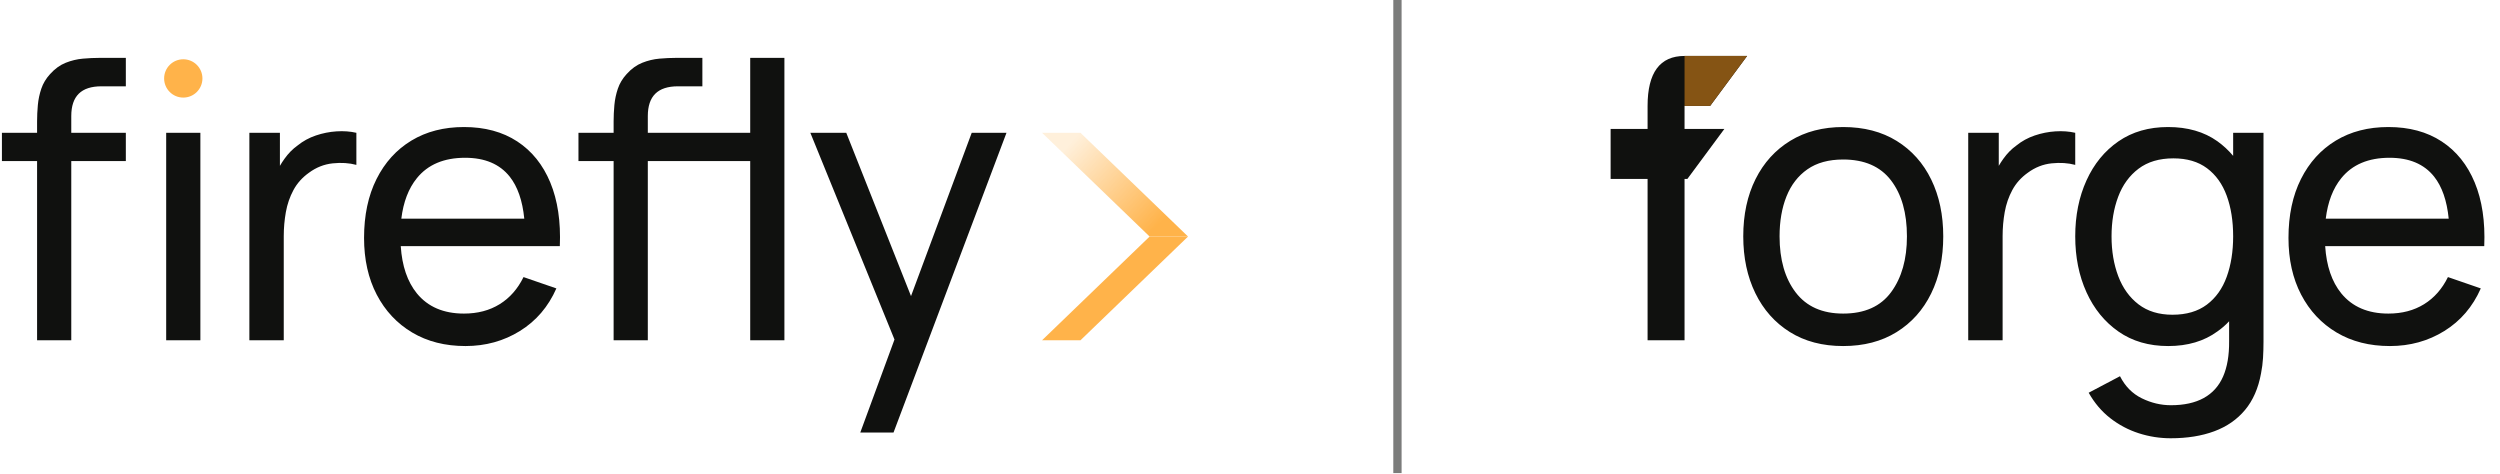
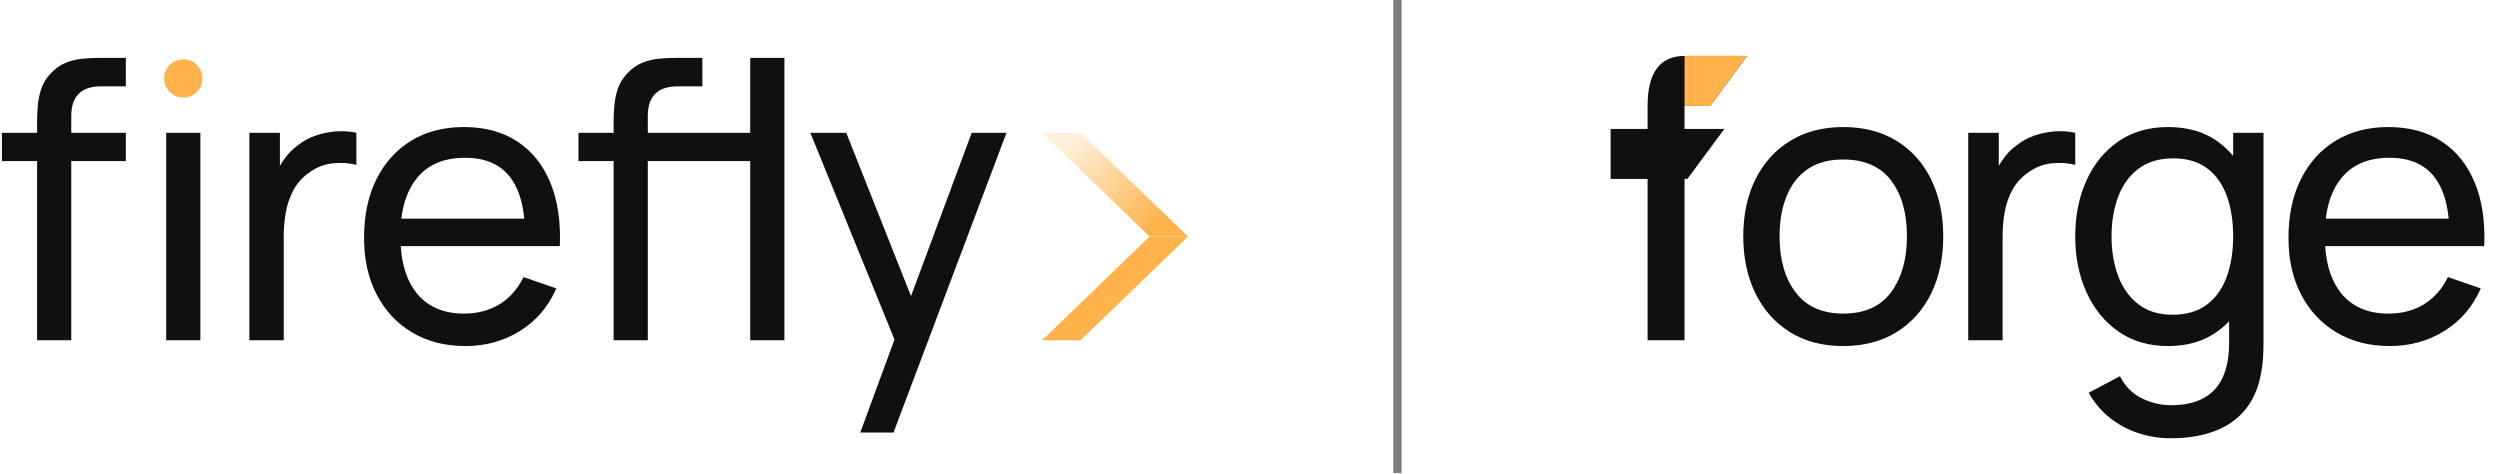
<svg xmlns="http://www.w3.org/2000/svg" role="img" aria-labelledby="title desc" viewBox="5 -177.125 1301.3 246.25">
  <svg x="5" y="-148" width="619.4" height="197" viewBox="5 -148 619.4 197">
    <defs>
      <linearGradient id="forge-parent-trail" gradientUnits="userSpaceOnUse" x1="567.4" y1="-108" x2="623.4" y2="-54">
        <stop offset="0" stop-color="#ffb34a" stop-opacity="0.2" />
        <stop offset="0.8" stop-color="#ffb34a" stop-opacity="1" />
      </linearGradient>
    </defs>
    <path d="M24.3 0L24.3 -93.3L6 -93.3L6 -108L24.3 -108L24.3 -113.9Q24.3 -118.1 24.7 -122.45Q25.1 -126.8 26.5 -130.95Q27.9 -135.1 31.1 -138.6Q34.8 -142.7 39.2 -144.45Q43.6 -146.2 48.15 -146.6Q52.7 -147 56.8 -147L70.5 -147L70.5 -132.2L57.8 -132.2Q49.9 -132.2 46 -128.35Q42.1 -124.5 42.1 -116.7L42.1 -108L70.5 -108L70.5 -93.3L42.1 -93.3L42.1 0ZM91.5 0L91.5 -108L109.3 -108L109.3 0ZM134.8 0L134.8 -108L150.7 -108L150.7 -90.8Q151.8 -92.7 153.1 -94.5Q156.1 -98.7 159.9 -101.4Q164.1 -104.8 169.4 -106.6Q174.7 -108.4 180.2 -108.75Q185.7 -109.1 190.5 -108L190.5 -91.3Q184.9 -92.8 178.2 -92.1Q171.5 -91.4 165.8 -87.2Q160.6 -83.5 157.75 -78.2Q154.9 -72.9 153.8 -66.75Q152.7 -60.6 152.7 -54.2L152.7 0ZM247.3 3Q231.4 3 219.55 -4.05Q207.7 -11.1 201.1 -23.75Q194.5 -36.4 194.5 -53.3Q194.5 -71 201 -83.95Q207.5 -96.9 219.15 -103.95Q230.8 -111 246.5 -111Q262.8 -111 274.25 -103.5Q285.7 -96 291.45 -82.1Q297.2 -68.2 296.4 -49L213.6 -49Q214.6 -33.5 222 -24.4Q230.6 -13.9 246.5 -13.9Q257.2 -13.9 265.1 -18.8Q273 -23.7 277.5 -32.9L294.6 -27Q288.3 -12.7 275.65 -4.85Q263 3 247.3 3ZM277.9 -63.3Q276.5 -77.4 270.3 -85.2Q262.5 -95 247.1 -95Q230.6 -95 222 -84.4Q215.5 -76.4 213.9 -63.3ZM324.4 0L324.4 -93.3L306.1 -93.3L306.1 -108L324.4 -108L324.4 -113.9Q324.4 -118.1 324.8 -122.45Q325.2 -126.8 326.6 -130.95Q328 -135.1 331.2 -138.6Q334.9 -142.7 339.3 -144.45Q343.7 -146.2 348.25 -146.6Q352.8 -147 356.9 -147L370.6 -147L370.6 -132.2L357.9 -132.2Q350 -132.2 346.1 -128.35Q342.2 -124.5 342.2 -116.7L342.2 -108L395.5 -108L395.5 -147L413.3 -147L413.3 0L395.5 0L395.5 -93.3L342.2 -93.3L342.2 0ZM452.8 48L470.6 -0.4L426.8 -108L445.5 -108L479.2 -23L510.8 -108L528.9 -108L470.1 48Z" fill="#10110f" />
    <circle cx="100.4" cy="-136.3" r="9.97" fill="#ffb34a" />
    <path d="M567.4 -108L623.4 -54L603.4 -54L547.4 -108Z" fill="url(#forge-parent-trail)" />
    <path d="M623.4 -54L567.4 0L547.4 0L603.4 -54Z" fill="#ffb34a" />
  </svg>
  <path d="M732.4 -177.125v246.25" stroke="#10110f" stroke-opacity=".55" stroke-width="4.32" />
  <g transform="translate(840.4 0)">
    <g transform="scale(.74 1)">
      <g transform="translate(0 0) scale(1)">
        <path d="M30 0V-84H4V-110H30V-122Q30 -148 56 -148H100L74-122H56V-110H84L58-84H56V0Z" fill="#10110f" />
-         <path d="M56-148H100L74-122H56Z" fill="#855414" />
+         <path d="M56-148H100L74-122H56Z" fill="#ffb34a" />
      </g>
    </g>
    <path d="M124 3Q107.9 3 96.25 -4.3Q84.6 -11.6 78.3 -24.5Q72 -37.4 72 -54.1Q72 -71.1 78.4 -83.9Q84.8 -96.7 96.5 -103.85Q108.2 -111 124 -111Q140.2 -111 151.9 -103.75Q163.6 -96.5 169.85 -83.65Q176.1 -70.8 176.1 -54.1Q176.1 -37.2 169.8 -24.35Q163.5 -11.5 151.8 -4.25Q140.1 3 124 3ZM124 -13.9Q140.8 -13.9 149 -25.1Q157.2 -36.3 157.2 -54.1Q157.2 -72.4 148.9 -83.25Q140.6 -94.1 124 -94.1Q112.7 -94.1 105.4 -89Q98.1 -83.9 94.5 -74.9Q90.9 -65.9 90.9 -54.1Q90.9 -35.9 99.3 -24.9Q107.7 -13.9 124 -13.9ZM189.1 0L189.1 -108L205 -108L205 -90.8Q206.1 -92.7 207.4 -94.5Q210.4 -98.7 214.2 -101.4Q218.4 -104.8 223.7 -106.6Q229 -108.4 234.5 -108.75Q240 -109.1 244.8 -108L244.8 -91.3Q239.2 -92.8 232.5 -92.1Q225.8 -91.4 220.1 -87.2Q214.9 -83.5 212.05 -78.2Q209.2 -72.9 208.1 -66.75Q207 -60.6 207 -54.2L207 0ZM294.5 51Q286 51 277.9 48.4Q269.8 45.8 263.05 40.55Q256.3 35.3 251.8 27.3L268.1 18.7Q272.1 26.6 279.45 30.2Q286.8 33.8 294.6 33.8Q304.9 33.8 311.7 30.05Q318.5 26.3 321.75 18.9Q325 11.5 324.9 0.5L324.9 -9.9Q322.1 -6.9 318.8 -4.6Q308.4 3 293.2 3Q278.1 3 267.3 -4.55Q256.5 -12.1 250.65 -25Q244.8 -37.9 244.8 -54.1Q244.8 -70.3 250.65 -83.2Q256.5 -96.1 267.3 -103.55Q278.1 -111 293.1 -111Q308.4 -111 318.8 -103.6Q323.4 -100.3 327 -96L327 -108L342.8 -108L342.8 0.7Q342.8 5.1 342.55 9.2Q342.3 13.3 341.5 17.3Q339.4 28.8 333.2 36.25Q327 43.7 317.2 47.35Q307.4 51 294.5 51ZM295.4 -13.3Q306.3 -13.3 313.3 -18.55Q320.3 -23.8 323.65 -33.05Q327 -42.3 327 -54.1Q327 -66.1 323.65 -75.25Q320.3 -84.4 313.4 -89.55Q306.5 -94.7 295.9 -94.7Q284.9 -94.7 277.75 -89.3Q270.6 -83.9 267.15 -74.7Q263.7 -65.5 263.7 -54.1Q263.7 -42.6 267.2 -33.35Q270.7 -24.1 277.75 -18.7Q284.8 -13.3 295.4 -13.3ZM408.6 3Q392.7 3 380.85 -4.05Q369 -11.1 362.4 -23.75Q355.8 -36.4 355.8 -53.3Q355.8 -71 362.3 -83.95Q368.8 -96.9 380.45 -103.95Q392.1 -111 407.8 -111Q424.1 -111 435.55 -103.5Q447 -96 452.75 -82.1Q458.5 -68.2 457.7 -49L374.9 -49Q375.9 -33.5 383.3 -24.4Q391.9 -13.9 407.8 -13.9Q418.5 -13.9 426.4 -18.8Q434.3 -23.7 438.8 -32.9L455.9 -27Q449.6 -12.7 436.95 -4.85Q424.3 3 408.6 3ZM439.2 -63.3Q437.8 -77.4 431.6 -85.2Q423.8 -95 408.4 -95Q391.9 -95 383.3 -84.4Q376.8 -76.4 375.2 -63.3Z" fill="#10110f" />
  </g>
</svg>
